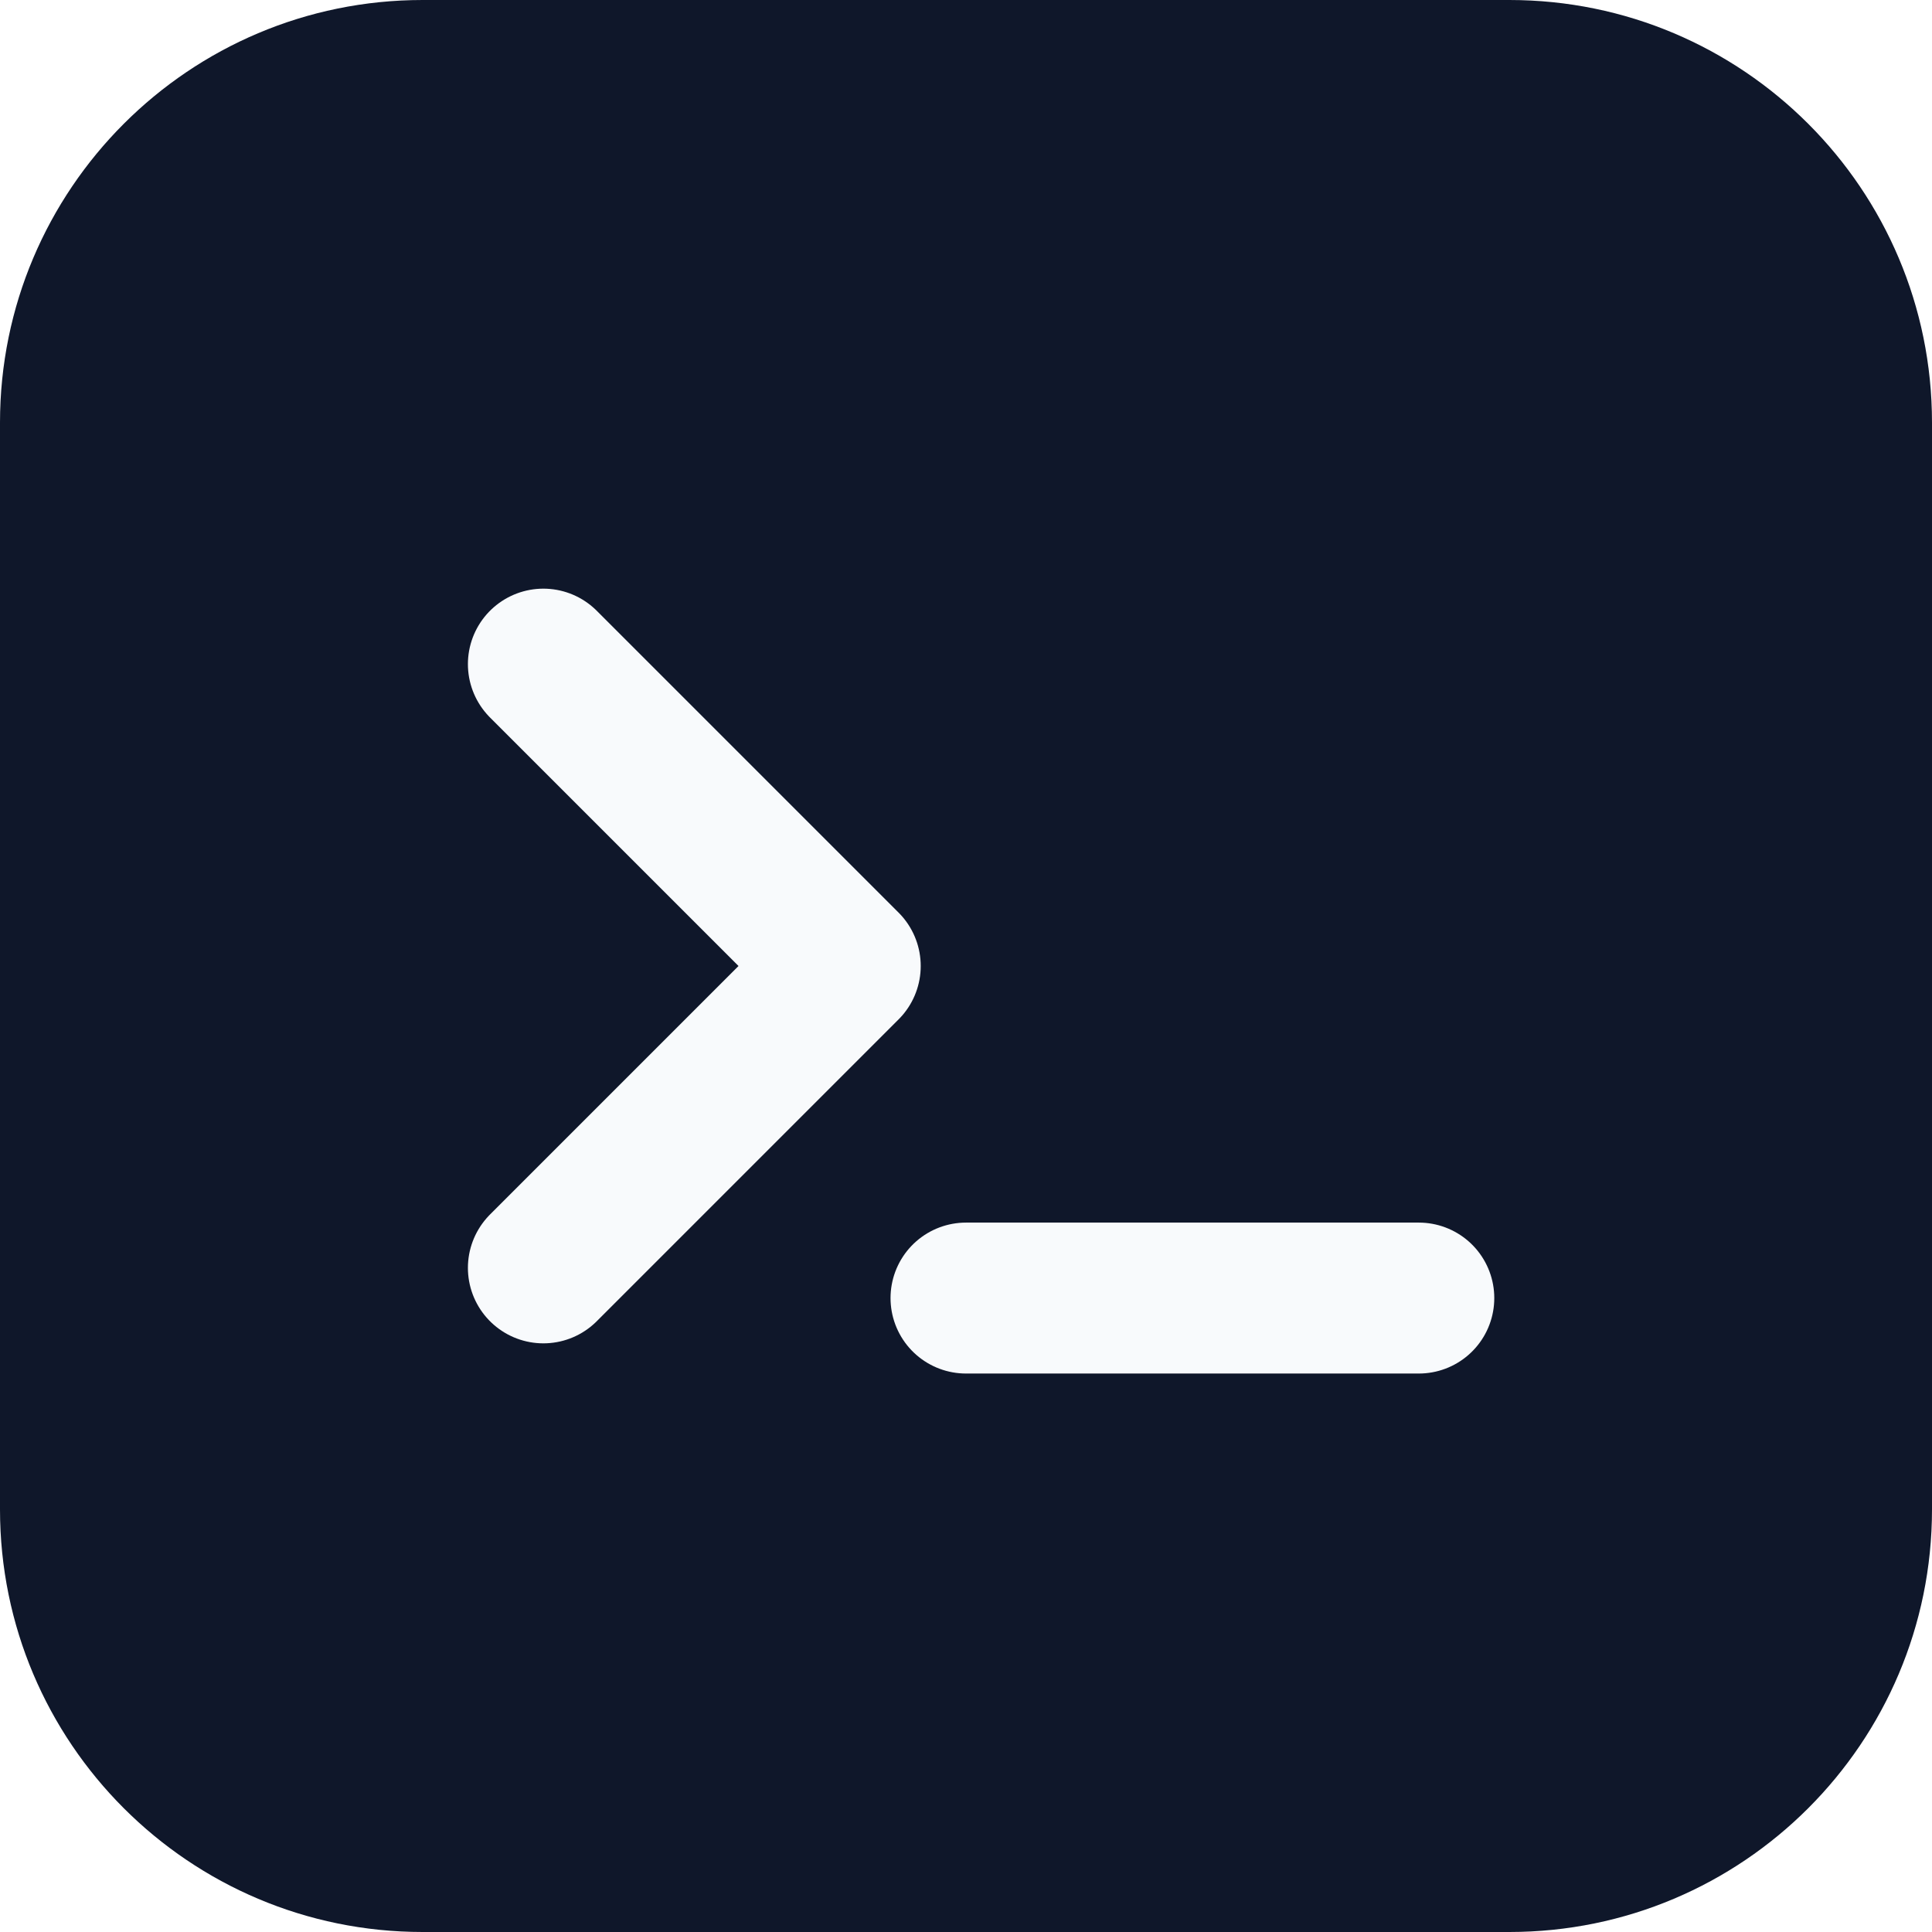
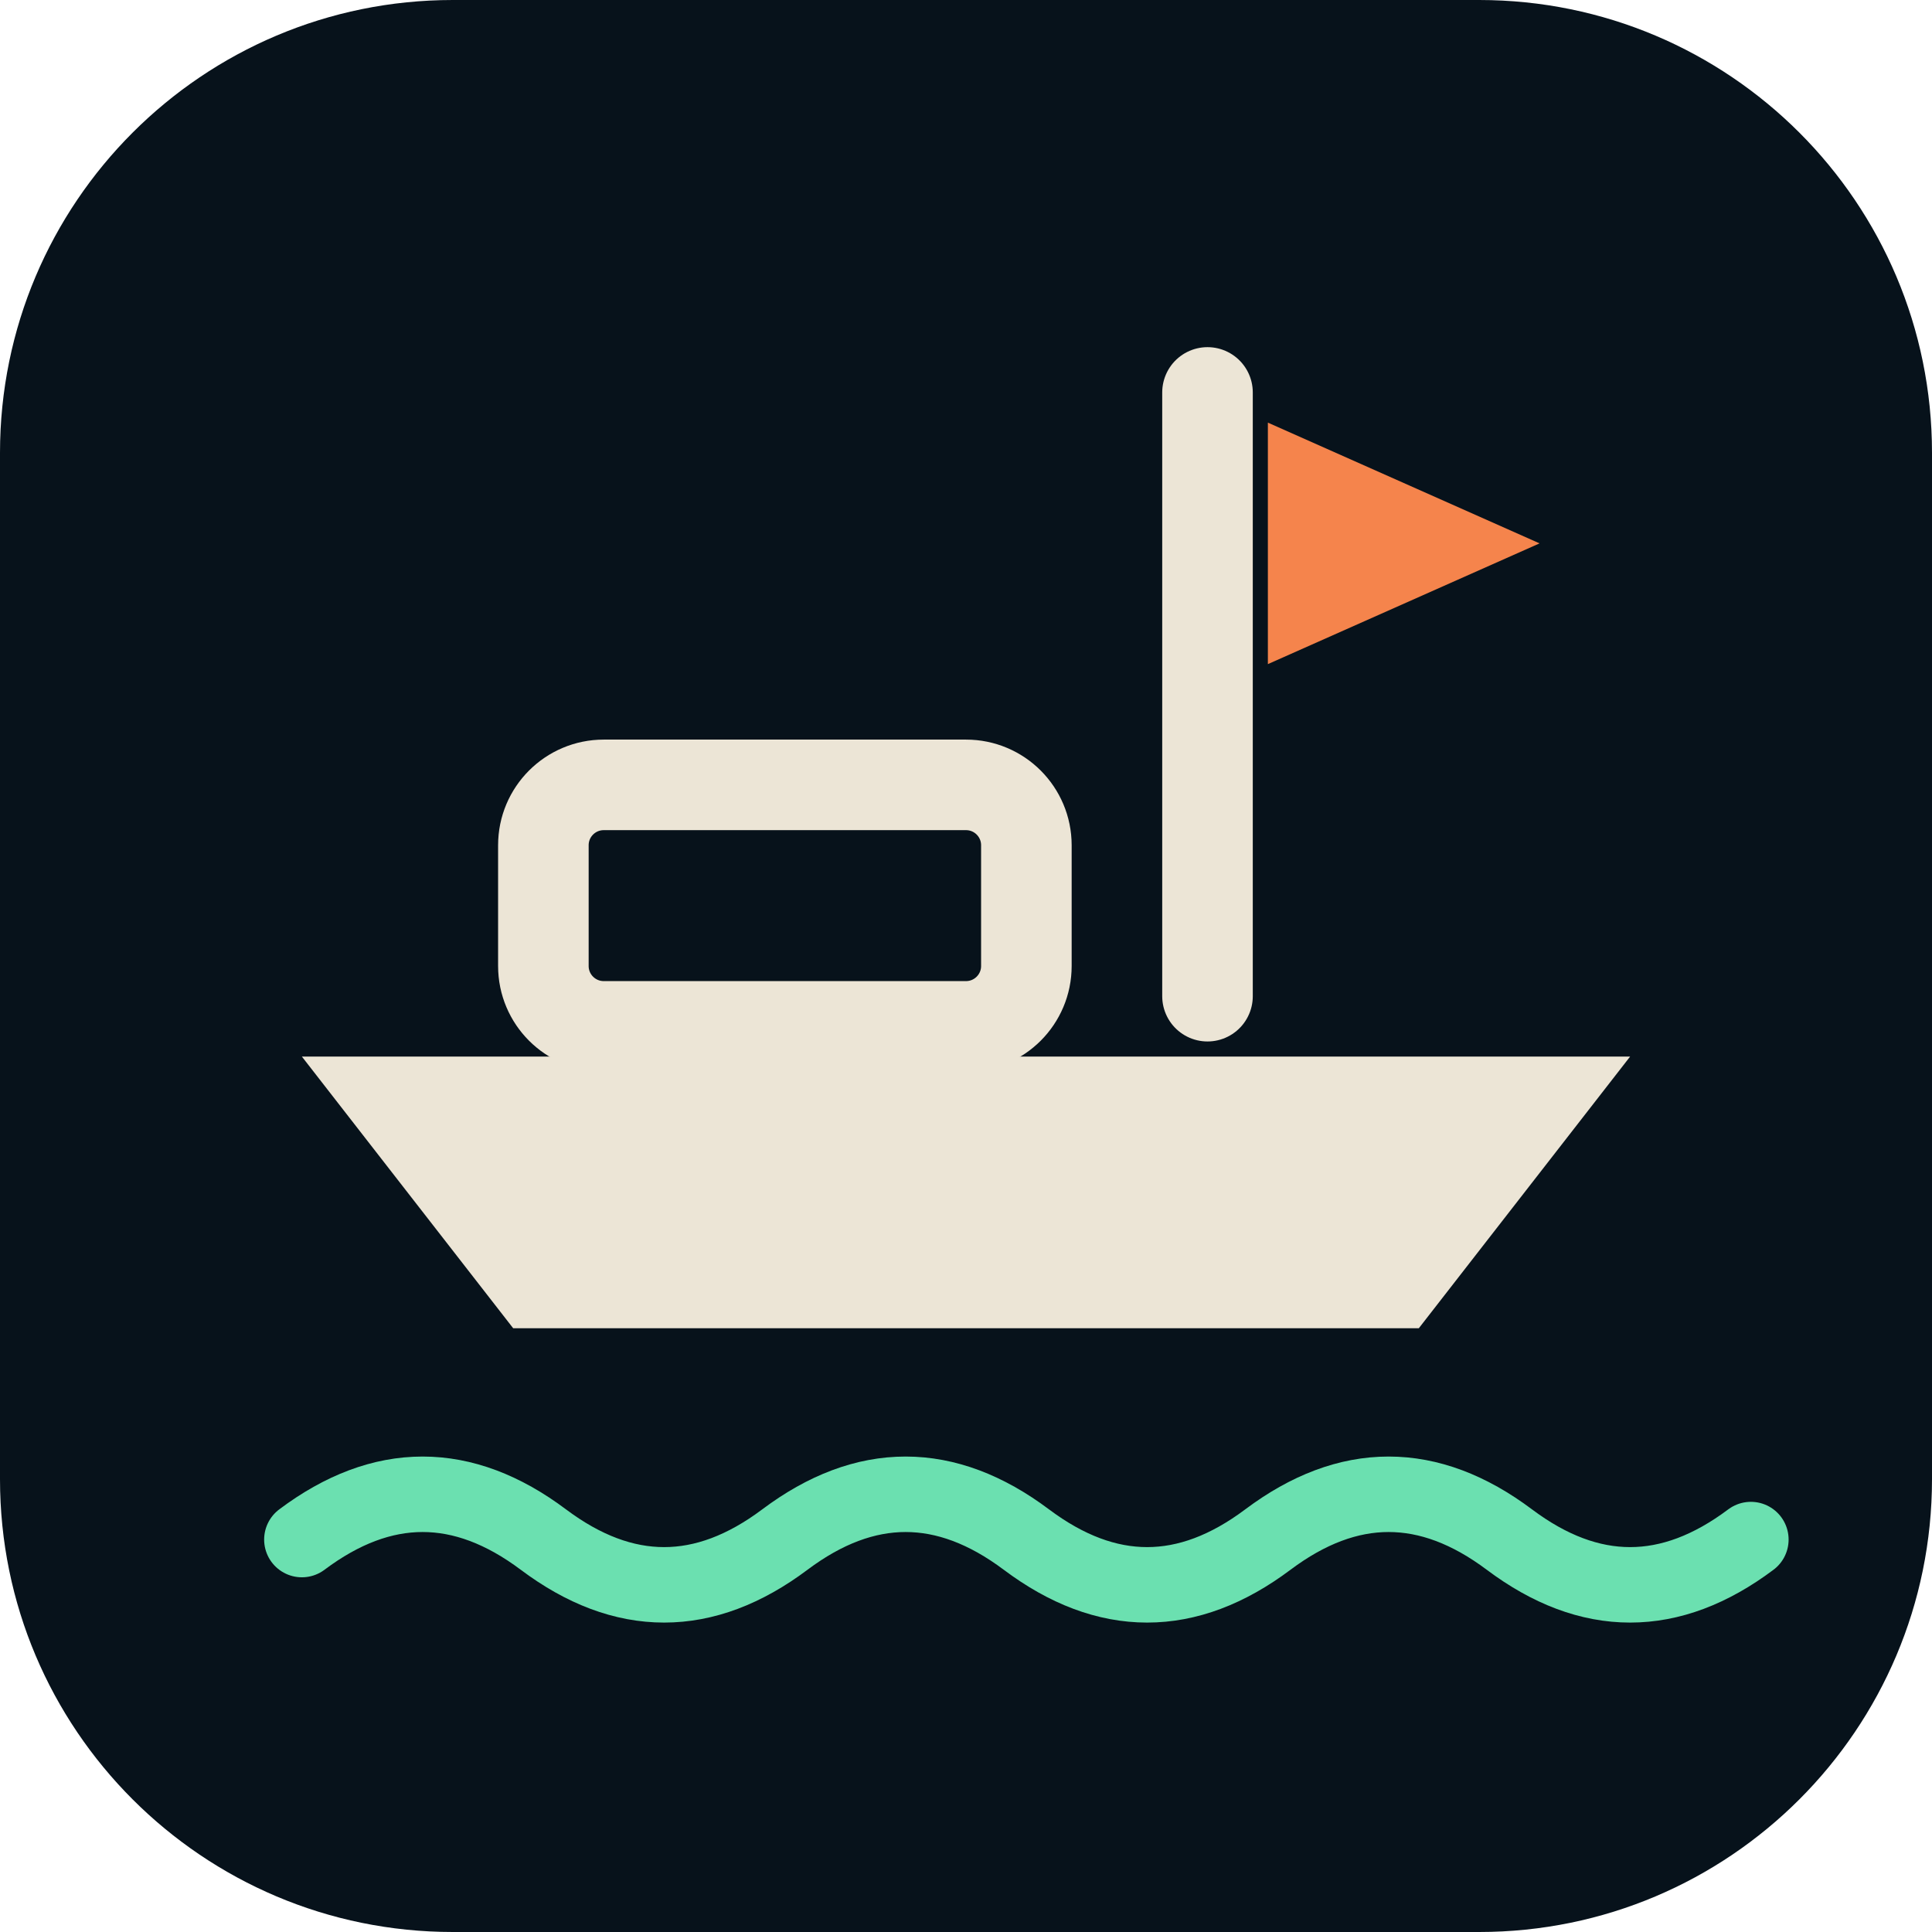
- <svg xmlns="http://www.w3.org/2000/svg" viewBox="0 0 64 64" role="img" aria-label="CLI docs">
-   <rect width="64" height="64" rx="14" fill="#0f172a" />
-   <path d="M18 22l10 10-10 10" fill="none" stroke="#f8fafc" stroke-width="5" stroke-linecap="round" stroke-linejoin="round" />
-   <path d="M32 43h15" fill="none" stroke="#f8fafc" stroke-width="5" stroke-linecap="round" />
+ <svg xmlns="http://www.w3.org/2000/svg" viewBox="0 0 64 64" role="img" aria-label="boatparty">
+   <rect width="64" height="64" rx="15" fill="#07121b" />
+   <path d="M40 13v20" stroke="#ece5d6" stroke-width="3" stroke-linecap="round" />
+   <path d="M42 14l9 4-9 4z" fill="#f5844c" />
+   <rect x="18" y="26" width="16" height="8" rx="2" fill="none" stroke="#ece5d6" stroke-width="3" />
+   <path d="M10 35h44l-7 9H17z" fill="#ece5d6" />
+   <path d="M10 51q4-3 8 0t8 0t8 0t8 0t8 0t8 0" fill="none" stroke="#6be0b0" stroke-width="2.5" stroke-linecap="round" />
</svg>
